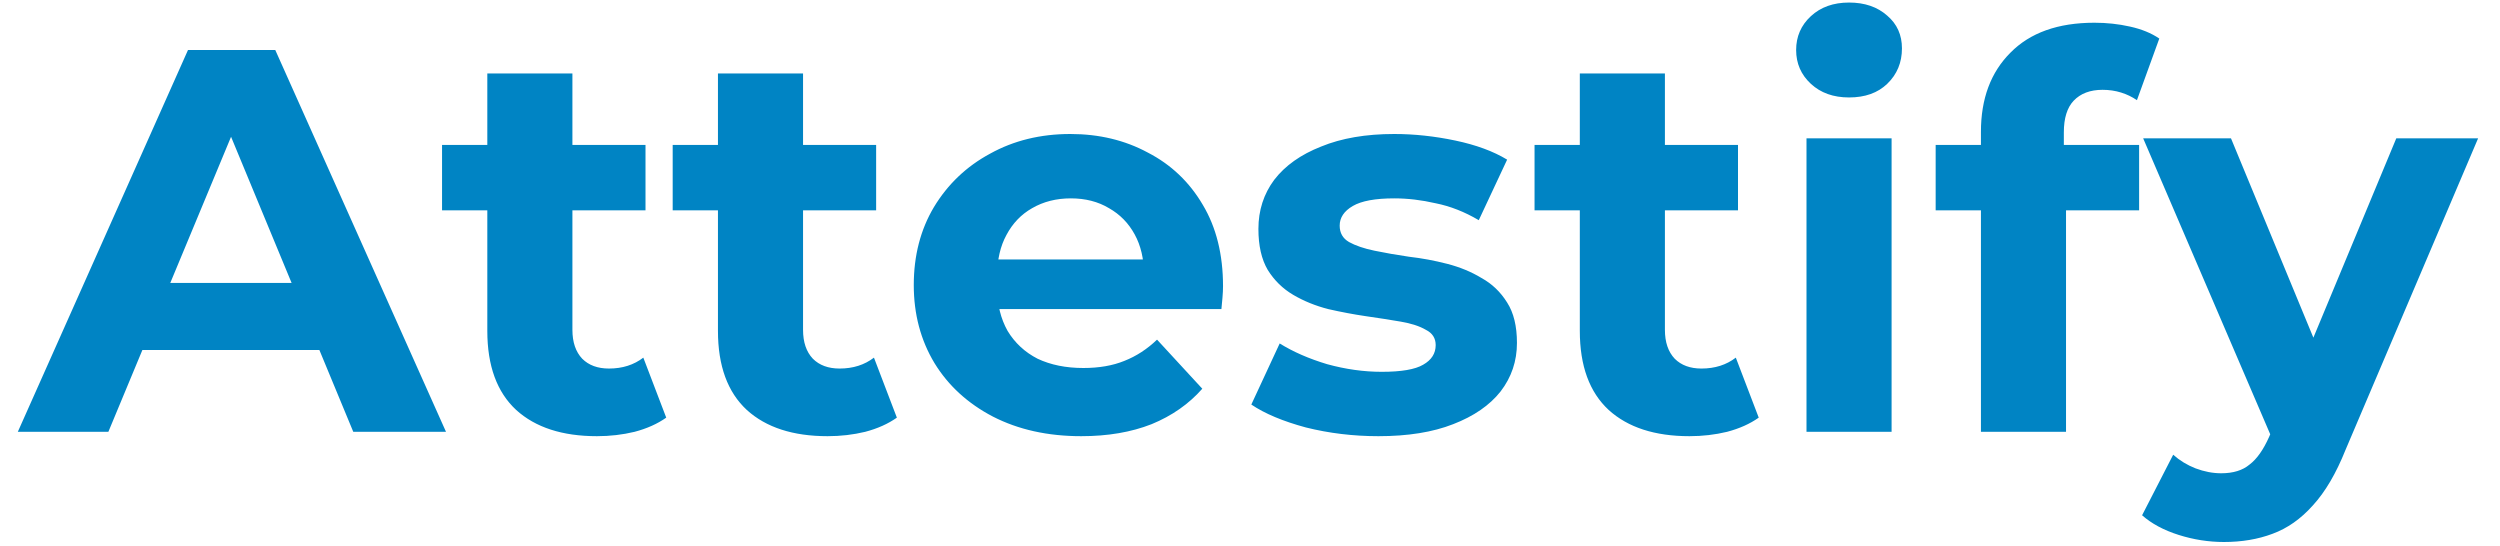
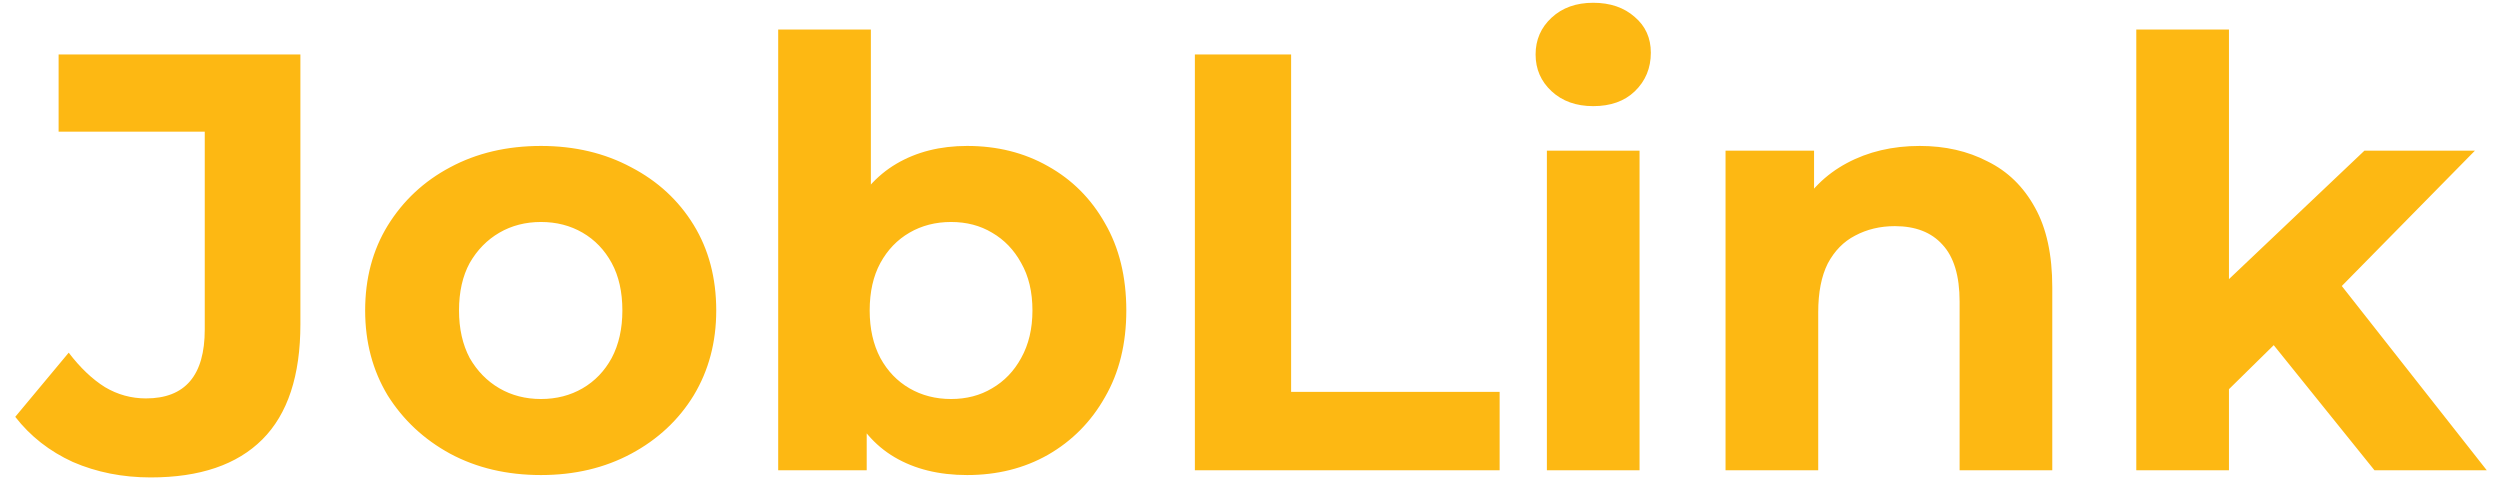
- <svg xmlns="http://www.w3.org/2000/svg" width="110" height="24" viewBox="0 0 110 24" fill="none">
-   <path d="M0.784 19L8.272 2.2H12.112L19.624 19H15.544L9.4 4.168H10.936L4.768 19H0.784ZM4.528 15.4L5.56 12.448H14.2L15.256 15.4H4.528ZM26.266 19.192C24.746 19.192 23.562 18.808 22.714 18.04C21.866 17.256 21.442 16.096 21.442 14.56V3.232H25.186V14.512C25.186 15.056 25.33 15.48 25.618 15.784C25.906 16.072 26.298 16.216 26.794 16.216C27.386 16.216 27.89 16.056 28.306 15.736L29.314 18.376C28.93 18.648 28.466 18.856 27.922 19C27.394 19.128 26.842 19.192 26.266 19.192ZM19.45 9.256V6.376H28.402V9.256H19.45ZM36.414 19.192C34.894 19.192 33.71 18.808 32.862 18.04C32.014 17.256 31.59 16.096 31.59 14.56V3.232H35.334V14.512C35.334 15.056 35.478 15.48 35.766 15.784C36.054 16.072 36.446 16.216 36.942 16.216C37.534 16.216 38.038 16.056 38.454 15.736L39.462 18.376C39.078 18.648 38.614 18.856 38.07 19C37.542 19.128 36.99 19.192 36.414 19.192ZM29.598 9.256V6.376H38.55V9.256H29.598ZM47.574 19.192C46.102 19.192 44.806 18.904 43.685 18.328C42.581 17.752 41.725 16.968 41.117 15.976C40.51 14.968 40.206 13.824 40.206 12.544C40.206 11.248 40.502 10.104 41.093 9.112C41.702 8.104 42.526 7.32 43.566 6.76C44.605 6.184 45.782 5.896 47.093 5.896C48.358 5.896 49.493 6.168 50.502 6.712C51.526 7.24 52.334 8.008 52.925 9.016C53.517 10.008 53.813 11.2 53.813 12.592C53.813 12.736 53.806 12.904 53.789 13.096C53.773 13.272 53.758 13.44 53.742 13.6H43.254V11.416H51.773L50.334 12.064C50.334 11.392 50.197 10.808 49.925 10.312C49.654 9.816 49.278 9.432 48.797 9.16C48.318 8.872 47.758 8.728 47.117 8.728C46.477 8.728 45.91 8.872 45.413 9.16C44.934 9.432 44.557 9.824 44.285 10.336C44.014 10.832 43.877 11.424 43.877 12.112V12.688C43.877 13.392 44.029 14.016 44.334 14.56C44.654 15.088 45.093 15.496 45.654 15.784C46.23 16.056 46.901 16.192 47.669 16.192C48.358 16.192 48.958 16.088 49.469 15.88C49.998 15.672 50.477 15.36 50.91 14.944L52.901 17.104C52.309 17.776 51.566 18.296 50.669 18.664C49.773 19.016 48.742 19.192 47.574 19.192ZM60.65 19.192C59.546 19.192 58.482 19.064 57.458 18.808C56.45 18.536 55.65 18.2 55.058 17.8L56.306 15.112C56.898 15.48 57.594 15.784 58.394 16.024C59.21 16.248 60.01 16.36 60.794 16.36C61.658 16.36 62.266 16.256 62.618 16.048C62.986 15.84 63.17 15.552 63.17 15.184C63.17 14.88 63.026 14.656 62.738 14.512C62.466 14.352 62.098 14.232 61.634 14.152C61.17 14.072 60.658 13.992 60.098 13.912C59.554 13.832 59.002 13.728 58.442 13.6C57.882 13.456 57.37 13.248 56.906 12.976C56.442 12.704 56.066 12.336 55.778 11.872C55.506 11.408 55.37 10.808 55.37 10.072C55.37 9.256 55.602 8.536 56.066 7.912C56.546 7.288 57.234 6.8 58.13 6.448C59.026 6.08 60.098 5.896 61.346 5.896C62.226 5.896 63.122 5.992 64.034 6.184C64.946 6.376 65.706 6.656 66.314 7.024L65.066 9.688C64.442 9.32 63.81 9.072 63.17 8.944C62.546 8.8 61.938 8.728 61.346 8.728C60.514 8.728 59.906 8.84 59.522 9.064C59.138 9.288 58.946 9.576 58.946 9.928C58.946 10.248 59.082 10.488 59.354 10.648C59.642 10.808 60.018 10.936 60.482 11.032C60.946 11.128 61.45 11.216 61.994 11.296C62.554 11.36 63.114 11.464 63.674 11.608C64.234 11.752 64.738 11.96 65.186 12.232C65.65 12.488 66.026 12.848 66.314 13.312C66.602 13.76 66.746 14.352 66.746 15.088C66.746 15.888 66.506 16.6 66.026 17.224C65.546 17.832 64.85 18.312 63.938 18.664C63.042 19.016 61.946 19.192 60.65 19.192ZM74.336 19.192C72.816 19.192 71.632 18.808 70.784 18.04C69.936 17.256 69.512 16.096 69.512 14.56V3.232H73.256V14.512C73.256 15.056 73.4 15.48 73.688 15.784C73.976 16.072 74.368 16.216 74.864 16.216C75.456 16.216 75.96 16.056 76.376 15.736L77.384 18.376C77 18.648 76.536 18.856 75.992 19C75.464 19.128 74.912 19.192 74.336 19.192ZM67.52 9.256V6.376H76.472V9.256H67.52ZM79.486 19V6.088H83.23V19H79.486ZM81.358 4.288C80.67 4.288 80.11 4.088 79.678 3.688C79.246 3.288 79.03 2.792 79.03 2.2C79.03 1.608 79.246 1.112 79.678 0.712C80.11 0.312 80.67 0.112 81.358 0.112C82.046 0.112 82.606 0.304 83.038 0.688C83.47 1.056 83.686 1.536 83.686 2.128C83.686 2.752 83.47 3.272 83.038 3.688C82.622 4.088 82.062 4.288 81.358 4.288ZM87.161 19V5.8C87.161 4.344 87.593 3.184 88.457 2.32C89.321 1.44 90.553 1 92.153 1C92.697 1 93.217 1.056 93.713 1.168C94.225 1.28 94.657 1.456 95.009 1.696L94.025 4.408C93.817 4.264 93.585 4.152 93.329 4.072C93.073 3.992 92.801 3.952 92.513 3.952C91.969 3.952 91.545 4.112 91.241 4.432C90.953 4.736 90.809 5.2 90.809 5.824V7.024L90.905 8.632V19H87.161ZM85.169 9.256V6.376H94.121V9.256H85.169ZM97.852 23.848C97.18 23.848 96.516 23.744 95.86 23.536C95.204 23.328 94.668 23.04 94.252 22.672L95.62 20.008C95.908 20.264 96.236 20.464 96.604 20.608C96.988 20.752 97.364 20.824 97.732 20.824C98.26 20.824 98.676 20.696 98.98 20.44C99.3 20.2 99.588 19.792 99.844 19.216L100.516 17.632L100.804 17.224L105.436 6.088H109.036L103.204 19.792C102.788 20.832 102.308 21.648 101.764 22.24C101.236 22.832 100.644 23.248 99.988 23.488C99.348 23.728 98.636 23.848 97.852 23.848ZM100.06 19.504L94.3 6.088H98.164L102.628 16.888L100.06 19.504Z" fill="#0084C4" />
+ <svg xmlns="http://www.w3.org/2000/svg" width="101" height="20" viewBox="0 0 101 20" fill="none">
+   <path d="M6.088 19.288C4.952 19.288 3.904 19.08 2.944 18.664C2 18.232 1.224 17.624 0.616 16.84L2.776 14.248C3.24 14.856 3.728 15.32 4.24 15.64C4.752 15.944 5.304 16.096 5.896 16.096C7.48 16.096 8.272 15.168 8.272 13.312V5.32H2.368V2.2H12.136V13.096C12.136 15.176 11.624 16.728 10.6 17.752C9.576 18.776 8.072 19.288 6.088 19.288ZM21.856 19.192C20.48 19.192 19.256 18.904 18.184 18.328C17.128 17.752 16.288 16.968 15.664 15.976C15.056 14.968 14.752 13.824 14.752 12.544C14.752 11.248 15.056 10.104 15.664 9.112C16.288 8.104 17.128 7.32 18.184 6.76C19.256 6.184 20.48 5.896 21.856 5.896C23.216 5.896 24.432 6.184 25.504 6.76C26.576 7.32 27.416 8.096 28.024 9.088C28.632 10.08 28.936 11.232 28.936 12.544C28.936 13.824 28.632 14.968 28.024 15.976C27.416 16.968 26.576 17.752 25.504 18.328C24.432 18.904 23.216 19.192 21.856 19.192ZM21.856 16.12C22.48 16.12 23.04 15.976 23.536 15.688C24.032 15.4 24.424 14.992 24.712 14.464C25 13.92 25.144 13.28 25.144 12.544C25.144 11.792 25 11.152 24.712 10.624C24.424 10.096 24.032 9.688 23.536 9.4C23.04 9.112 22.48 8.968 21.856 8.968C21.232 8.968 20.672 9.112 20.176 9.4C19.68 9.688 19.28 10.096 18.976 10.624C18.688 11.152 18.544 11.792 18.544 12.544C18.544 13.28 18.688 13.92 18.976 14.464C19.28 14.992 19.68 15.4 20.176 15.688C20.672 15.976 21.232 16.12 21.856 16.12ZM39.071 19.192C37.935 19.192 36.959 18.952 36.143 18.472C35.327 17.992 34.703 17.264 34.271 16.288C33.839 15.296 33.623 14.048 33.623 12.544C33.623 11.024 33.847 9.776 34.295 8.8C34.759 7.824 35.399 7.096 36.215 6.616C37.031 6.136 37.983 5.896 39.071 5.896C40.287 5.896 41.375 6.168 42.335 6.712C43.311 7.256 44.079 8.024 44.639 9.016C45.215 10.008 45.503 11.184 45.503 12.544C45.503 13.888 45.215 15.056 44.639 16.048C44.079 17.04 43.311 17.816 42.335 18.376C41.375 18.92 40.287 19.192 39.071 19.192ZM31.439 19V1.192H35.183V8.704L34.943 12.52L35.015 16.36V19H31.439ZM38.423 16.12C39.047 16.12 39.599 15.976 40.079 15.688C40.575 15.4 40.967 14.992 41.255 14.464C41.559 13.92 41.711 13.28 41.711 12.544C41.711 11.792 41.559 11.152 41.255 10.624C40.967 10.096 40.575 9.688 40.079 9.4C39.599 9.112 39.047 8.968 38.423 8.968C37.799 8.968 37.239 9.112 36.743 9.4C36.247 9.688 35.855 10.096 35.567 10.624C35.279 11.152 35.135 11.792 35.135 12.544C35.135 13.28 35.279 13.92 35.567 14.464C35.855 14.992 36.247 15.4 36.743 15.688C37.239 15.976 37.799 16.12 38.423 16.12ZM48.273 19V2.2H52.161V15.832H60.585V19H48.273ZM62.494 19V6.088H66.238V19H62.494ZM64.366 4.288C63.678 4.288 63.118 4.088 62.686 3.688C62.254 3.288 62.038 2.792 62.038 2.2C62.038 1.608 62.254 1.112 62.686 0.712C63.118 0.312 63.678 0.112 64.366 0.112C65.054 0.112 65.614 0.304 66.046 0.688C66.478 1.056 66.694 1.536 66.694 2.128C66.694 2.752 66.478 3.272 66.046 3.688C65.63 4.088 65.07 4.288 64.366 4.288ZM77.56 5.896C78.584 5.896 79.496 6.104 80.296 6.52C81.112 6.92 81.752 7.544 82.216 8.392C82.68 9.224 82.912 10.296 82.912 11.608V19H79.168V12.184C79.168 11.144 78.936 10.376 78.472 9.88C78.024 9.384 77.384 9.136 76.552 9.136C75.96 9.136 75.424 9.264 74.944 9.52C74.48 9.76 74.112 10.136 73.84 10.648C73.584 11.16 73.456 11.816 73.456 12.616V19H69.712V6.088H73.288V9.664L72.616 8.584C73.08 7.72 73.744 7.056 74.608 6.592C75.472 6.128 76.456 5.896 77.56 5.896ZM89.402 16.36L89.498 11.8L95.522 6.088H99.986L94.202 11.968L92.258 13.552L89.402 16.36ZM86.306 19V1.192H90.05V19H86.306ZM95.93 19L91.562 13.576L93.914 10.672L100.466 19H95.93Z" fill="#FDB813" />
</svg>
